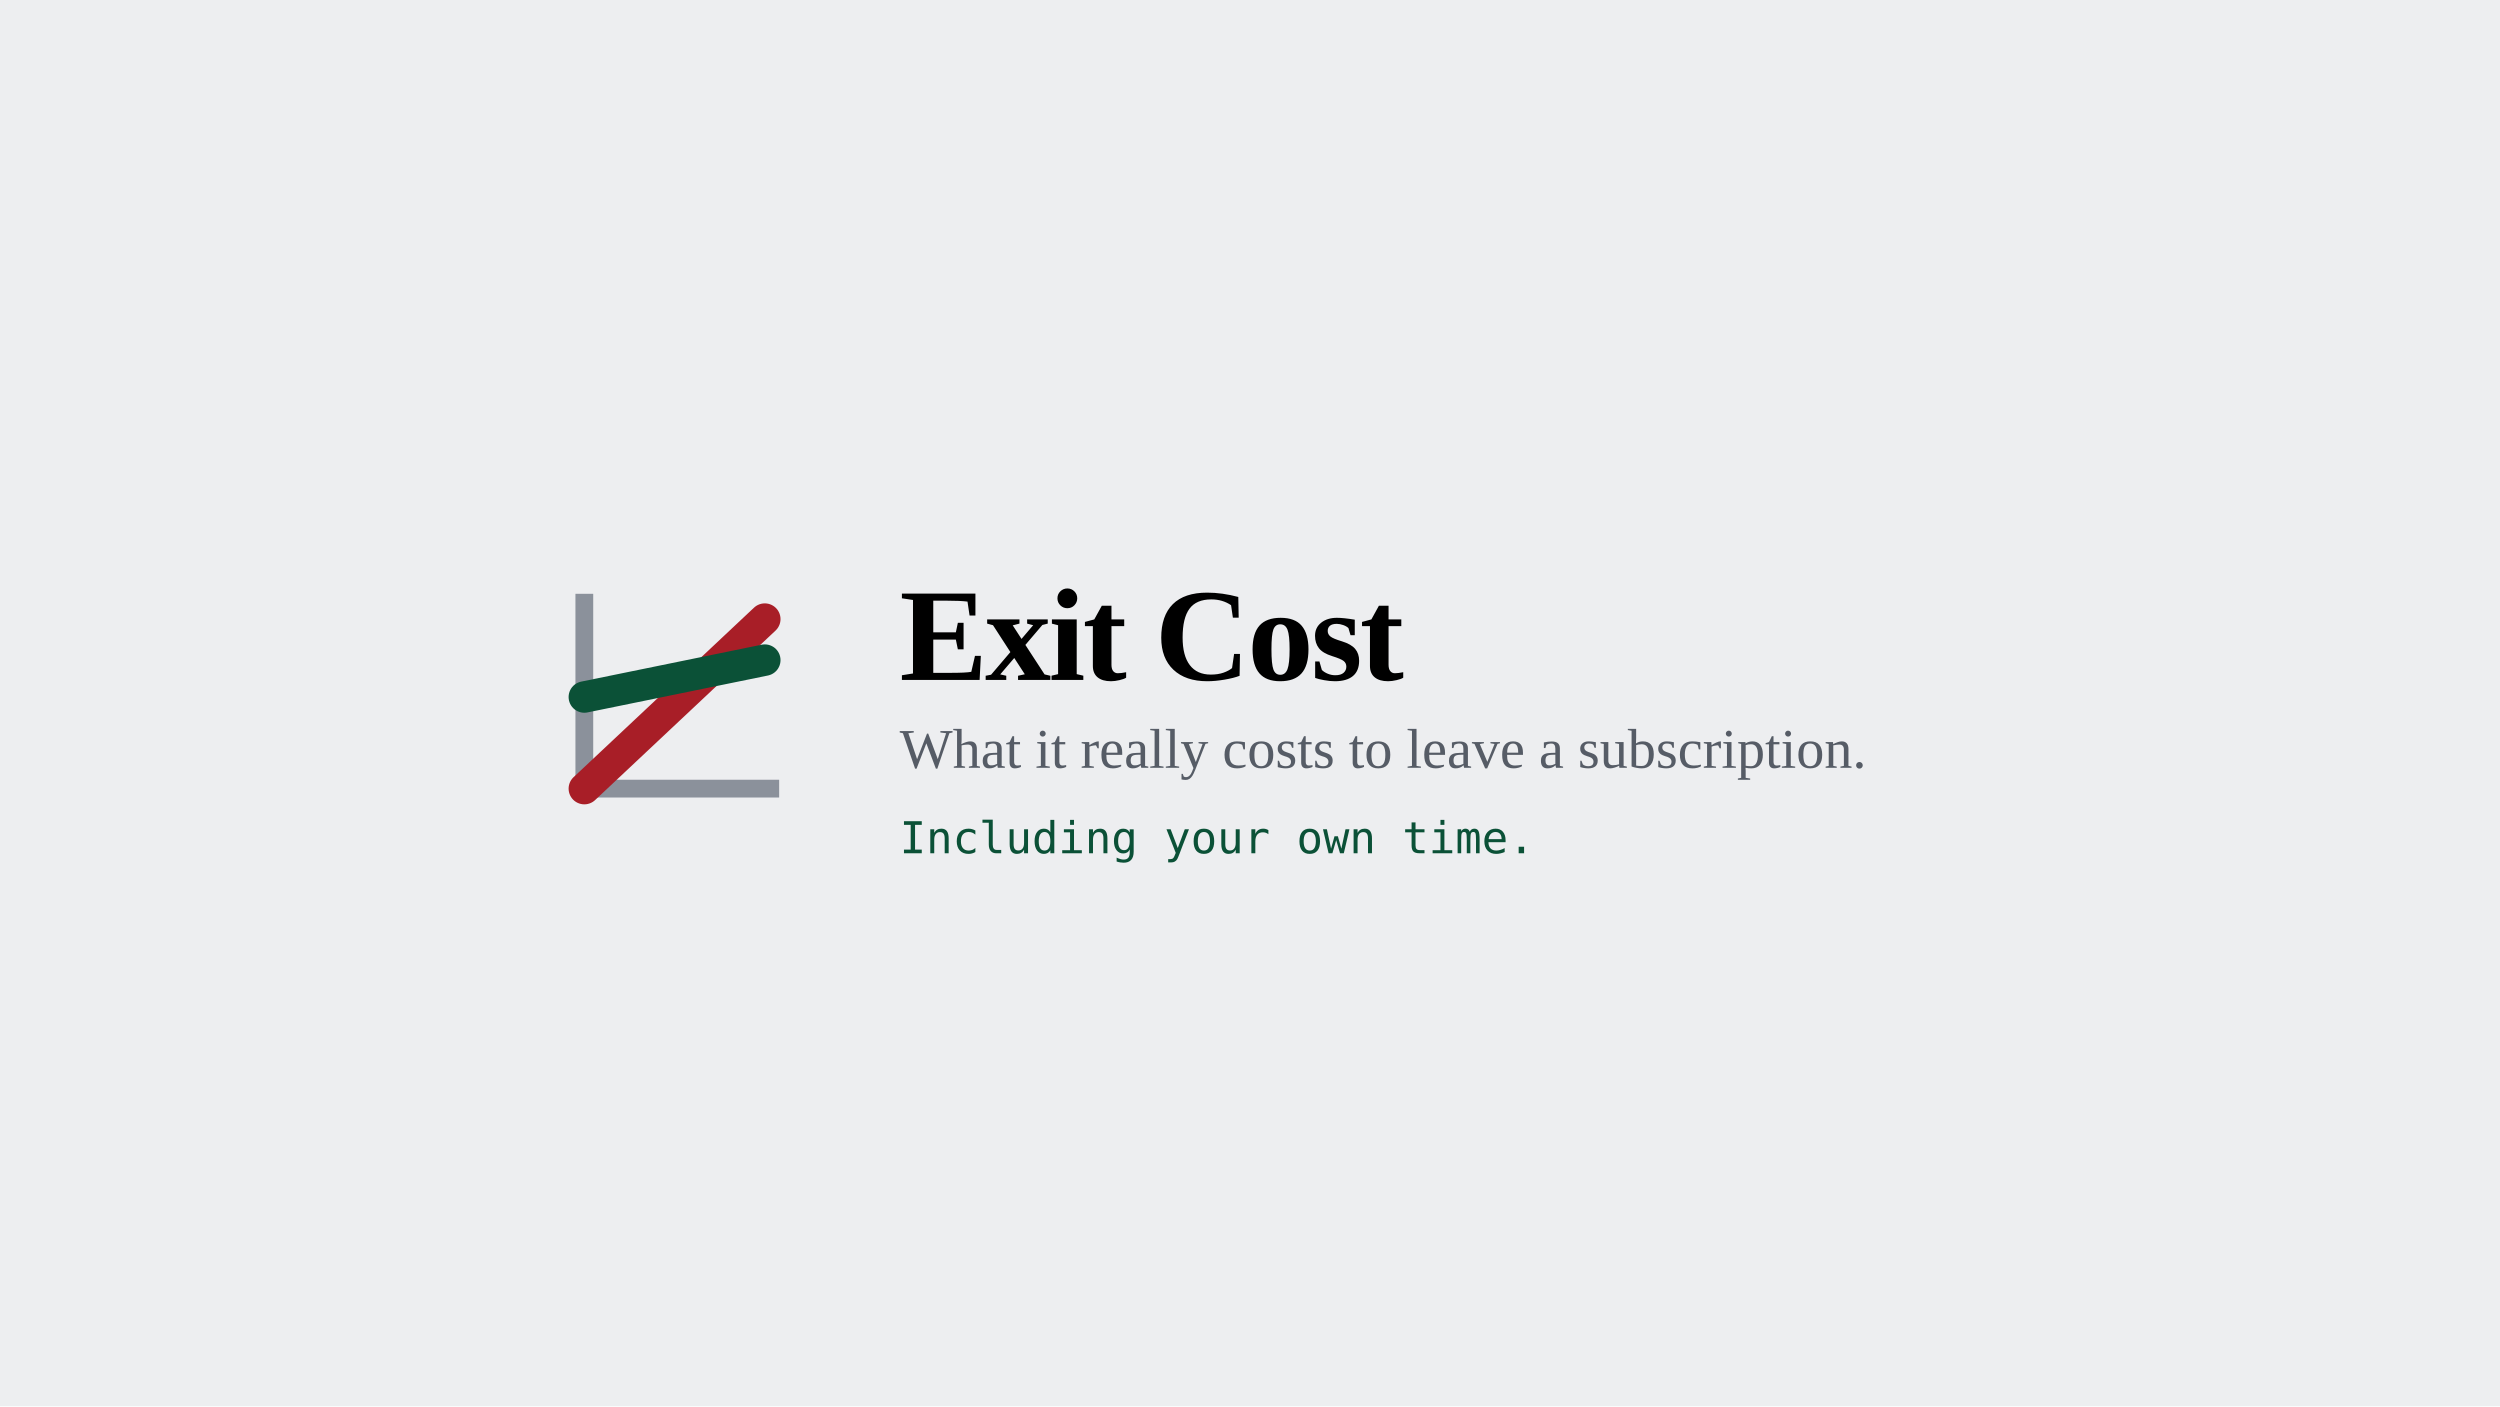
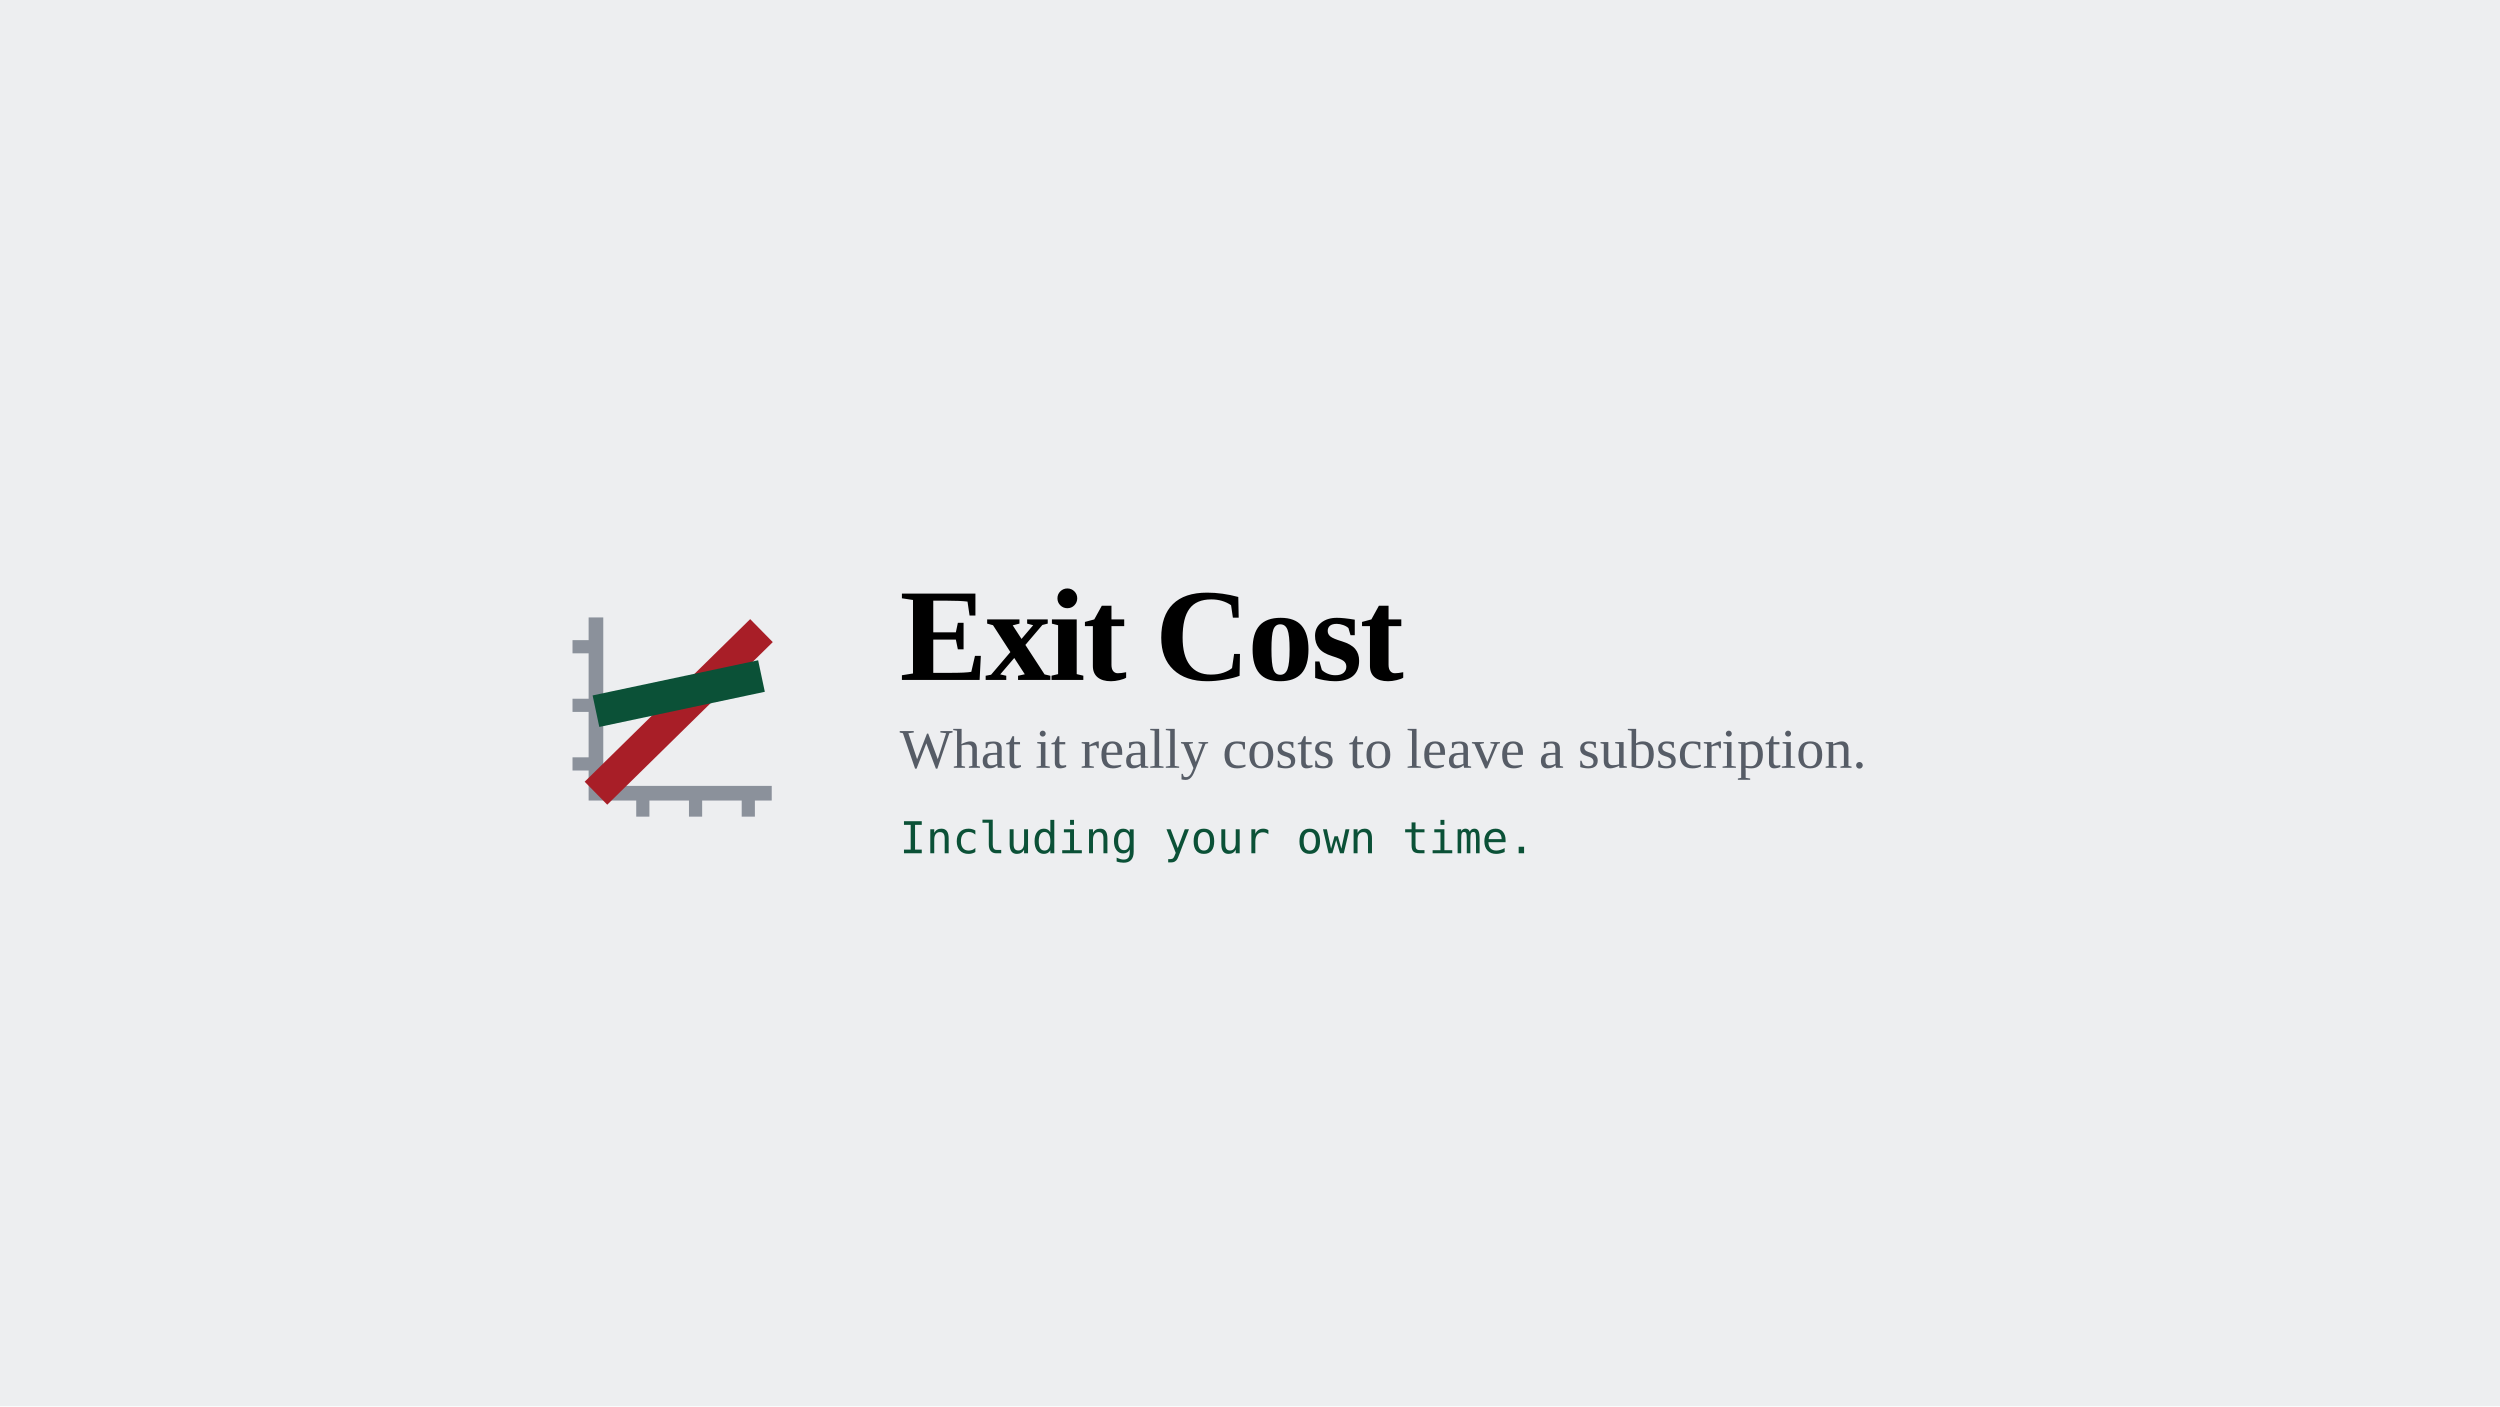
<svg xmlns="http://www.w3.org/2000/svg" viewBox="0 0 2048 1152" width="2048" height="1152">
  <rect width="2048" height="1152" fill="#edeef0" />
  <g transform="translate(407, 407)">
-     <g transform="translate(0,24) scale(0.56)" stroke-linecap="square" fill="none">
-       <path d="M128 112 L128 384 L400 384" stroke="#8b919b" stroke-width="26" />
-       <path d="M128 384 L392 136" stroke="#a81e27" stroke-width="46" stroke-linecap="round" />
-       <path d="M128 250 L392 196" stroke="#0b5137" stroke-width="46" stroke-linecap="round" />
+     <g transform="translate(-10,22) scale(0.60)">
+       <g stroke="#8b919b" stroke-linecap="butt" fill="none">
+         <path d="M152 128 L152 368 L392 368" stroke-width="20" />
+         <g stroke-width="18">
+           <path d="M120 168 H152 M120 248 H152 M120 328 H152" />
+           <path d="M216 400 V368 M288 400 V368 M360 400 V368" />
+         </g>
+       </g>
+       <g fill="none" stroke-linecap="butt">
+         <path d="M152 368 L378 146" stroke="#a81e27" stroke-width="44" />
+         <path d="M152 256 L378 208" stroke="#0b5137" stroke-width="44" />
+       </g>
    </g>
    <text x="330" y="150" font-family="Georgia, 'Times New Roman', serif" font-size="108" font-weight="600" fill="#000" letter-spacing="-2">Exit Cost</text>
    <text x="330" y="222" font-family="Georgia, 'Times New Roman', serif" font-size="46" fill="#565c66">What it really costs to leave a subscription.</text>
    <text x="330" y="292" font-family="ui-monospace, Menlo, monospace" font-size="36" fill="#0b5137">Including your own time.</text>
  </g>
</svg>
